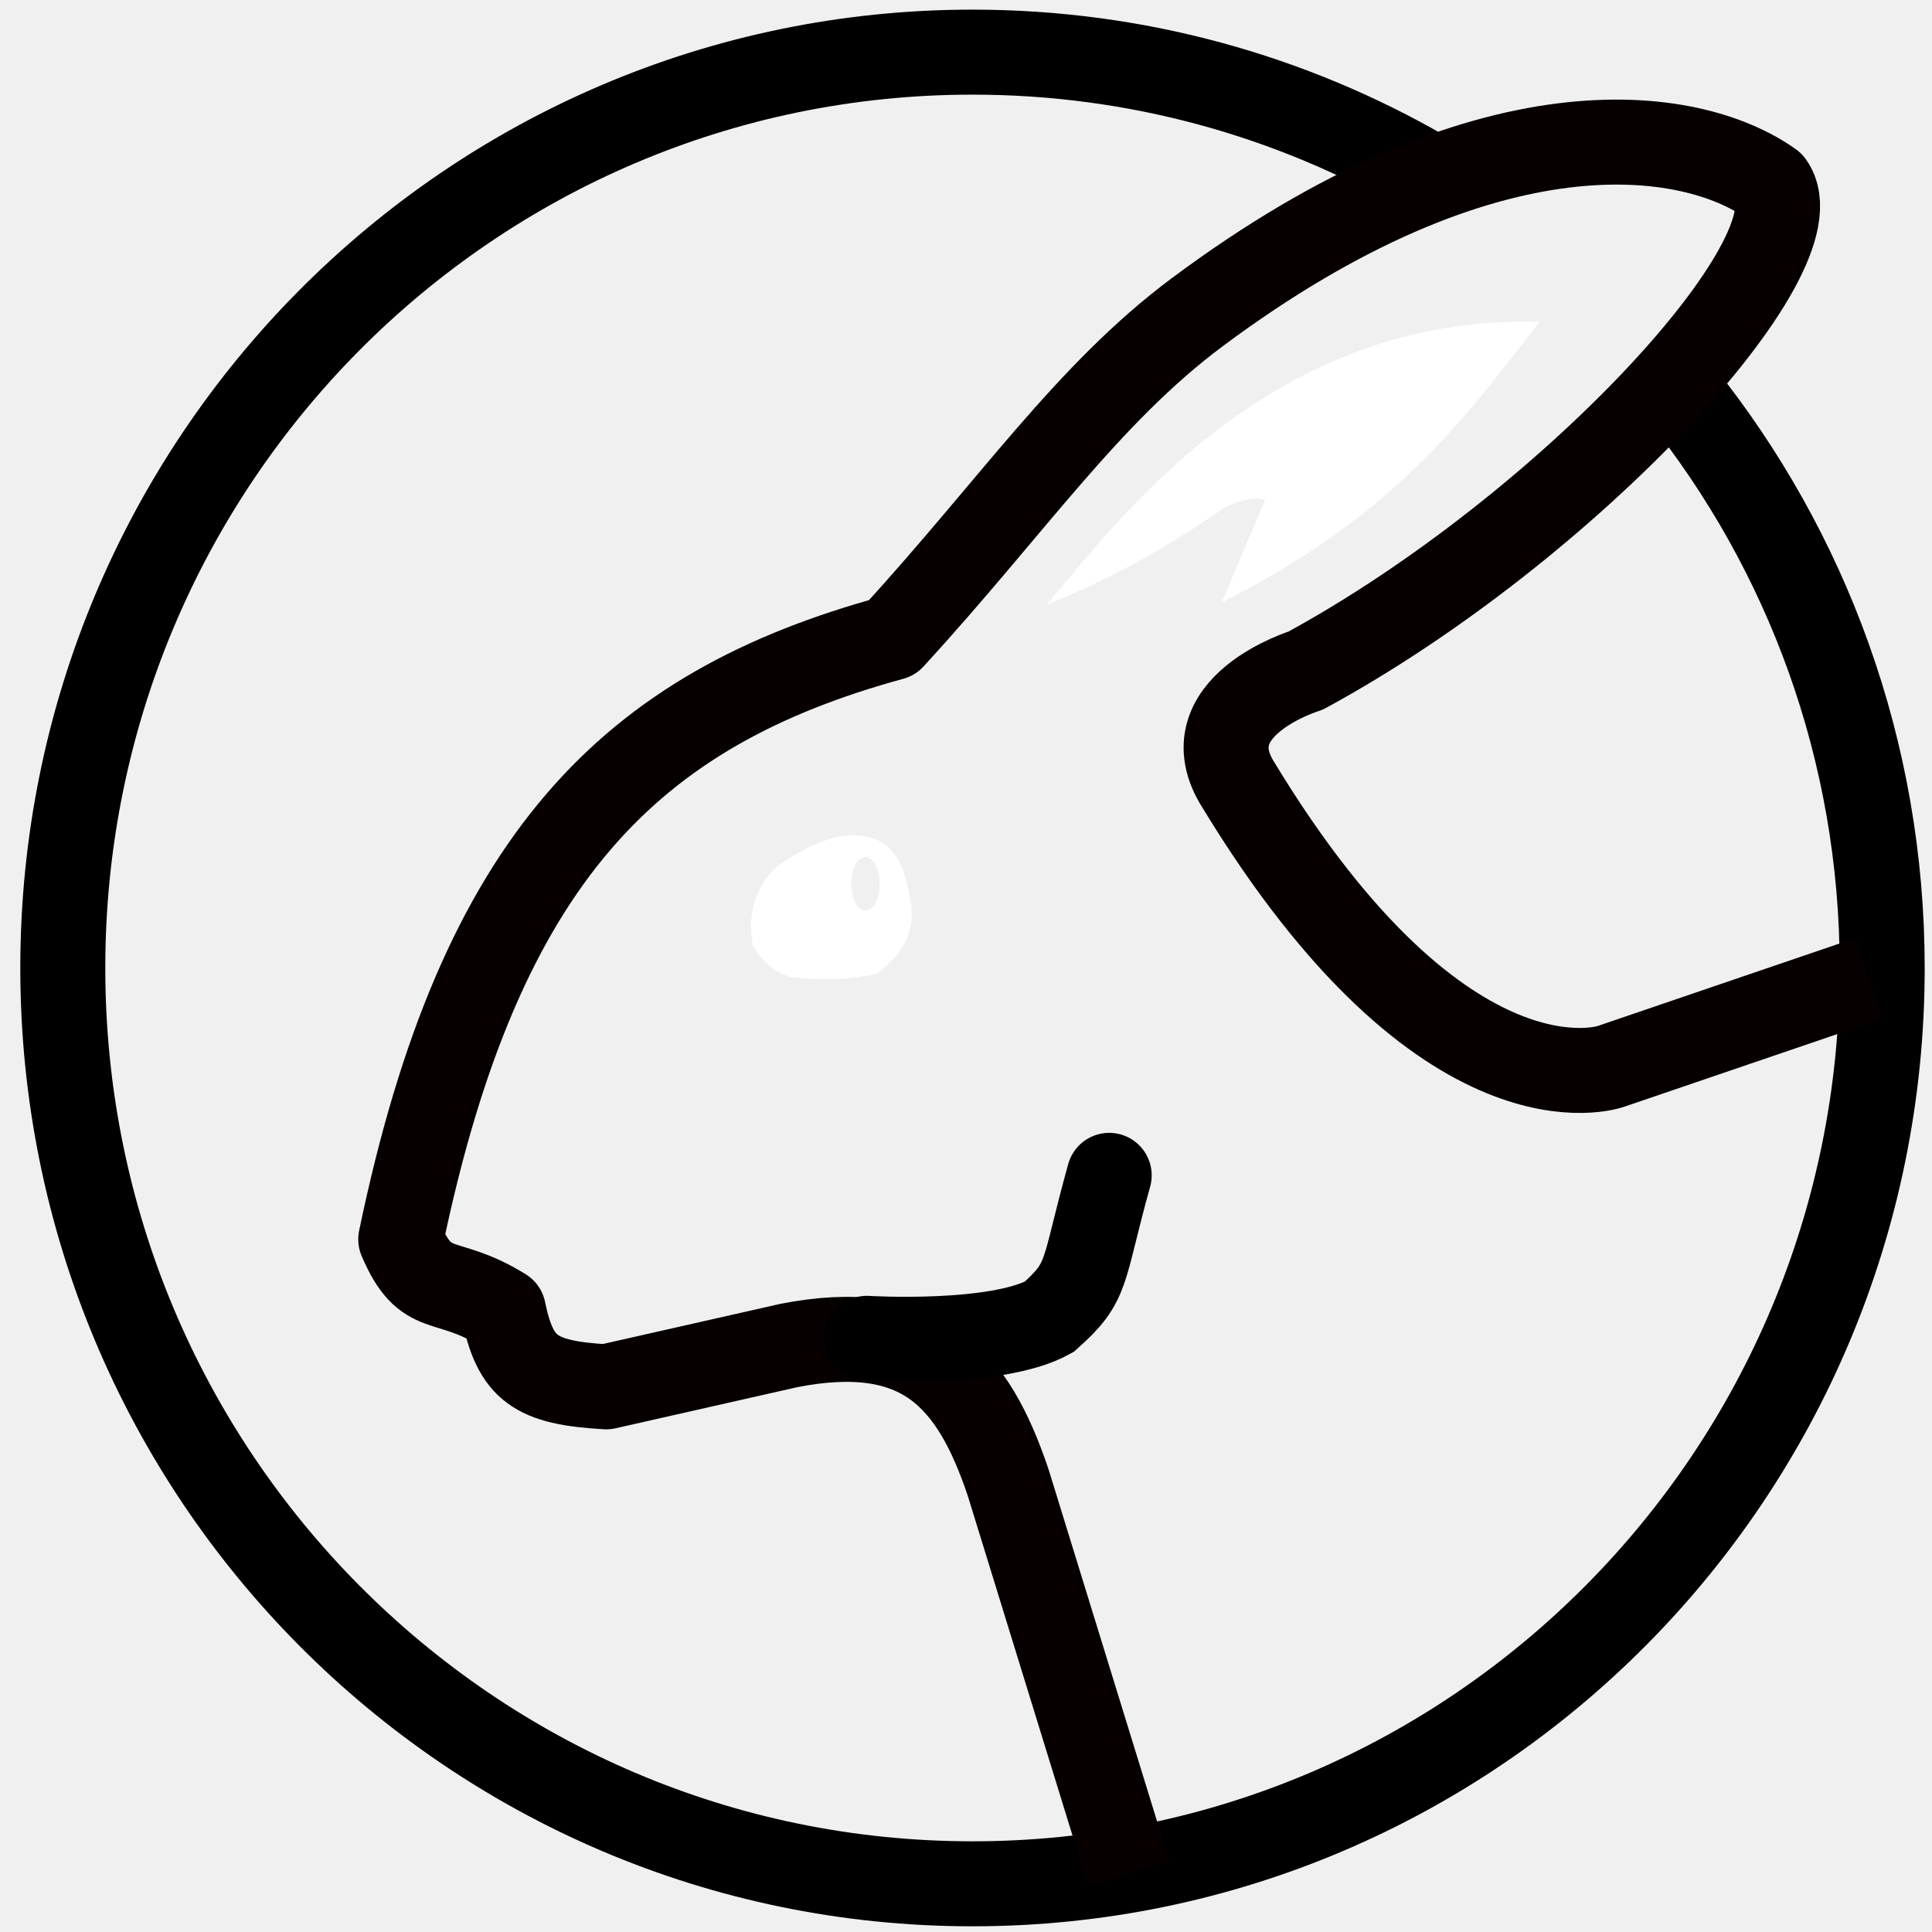
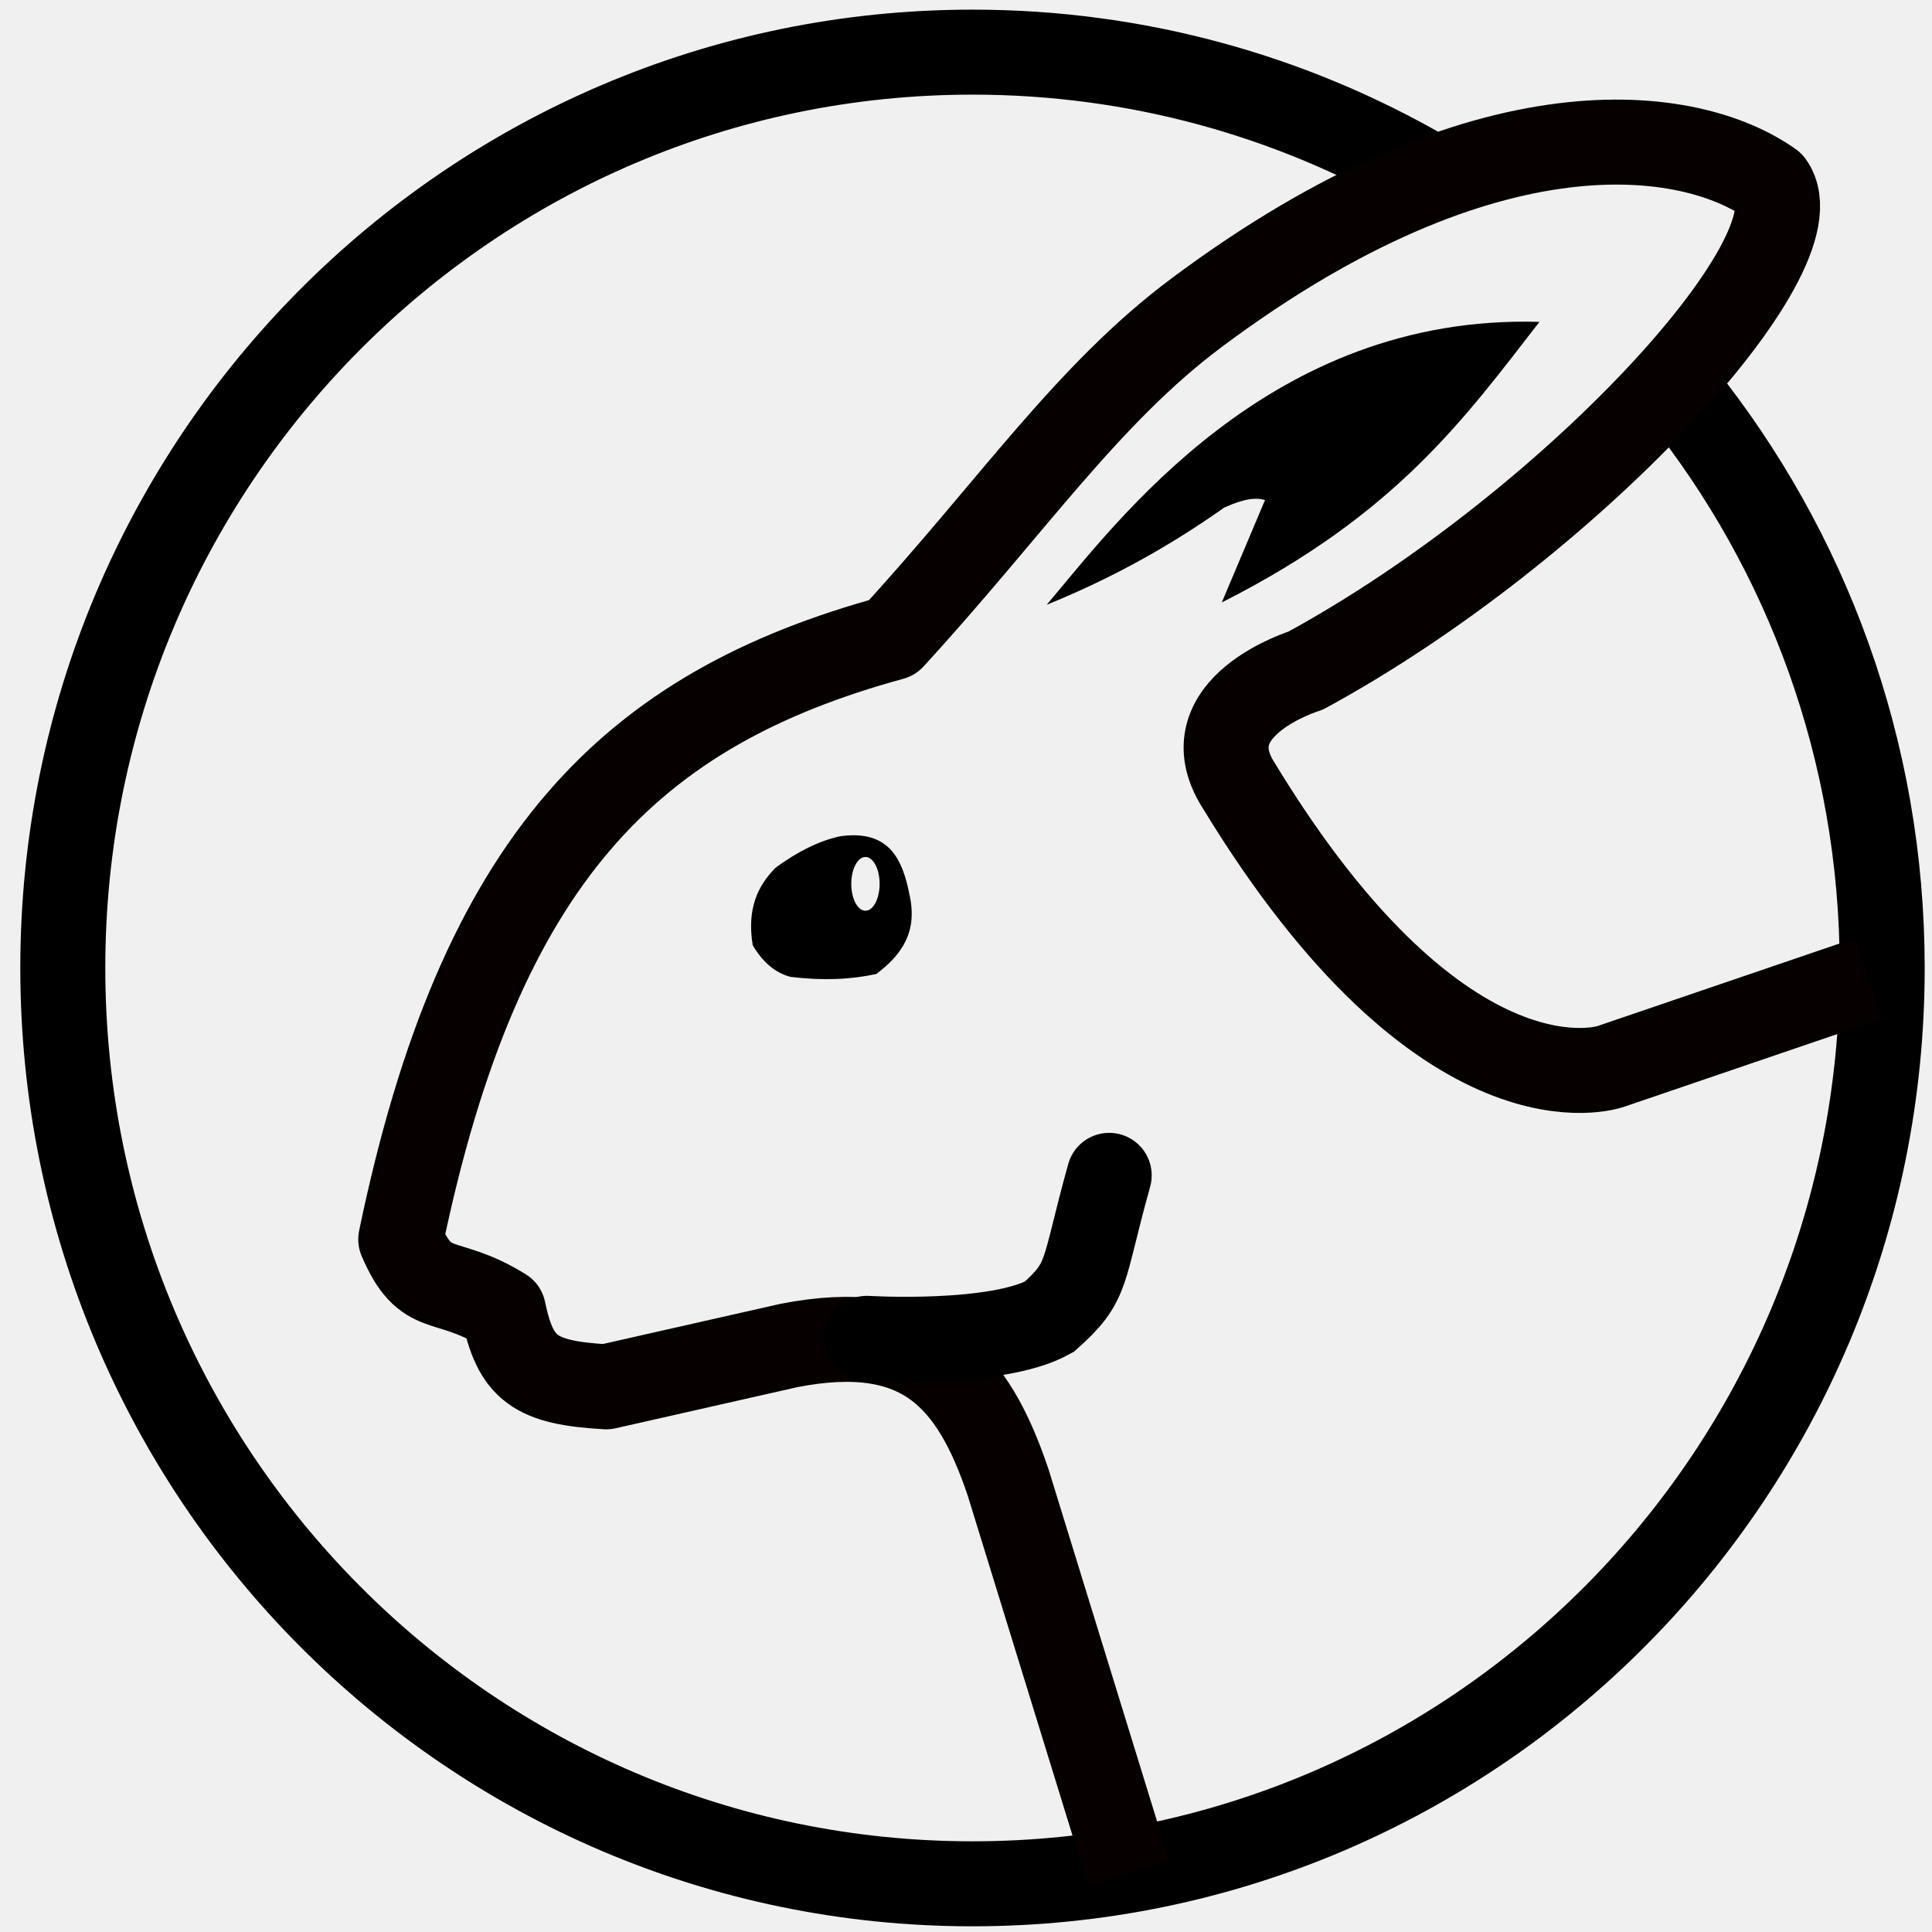
<svg xmlns="http://www.w3.org/2000/svg" width="50" height="50" viewBox="0 0 13.229 13.229" version="1.1" id="svg897">
  <defs id="defs891" />
  <g id="layer1">
    <path id="path193-0" style="fill:none;stroke:#000000;stroke-width:0.582;stroke-miterlimit:4;stroke-dasharray:none;stroke-opacity:1" d="m 11.509,2.693 c 0.862,1.076 1.379,2.445 1.379,3.935 0,3.463 -2.789,6.271 -6.229,6.271 -3.44,0 -6.229,-2.808 -6.229,-6.271 0,-3.463 2.789,-6.271 6.229,-6.271 1.127,0 2.184,0.301 3.097,0.828" />
    <path style="fill:none;stroke:#060000;stroke-width:0.582;stroke-linecap:butt;stroke-linejoin:round;stroke-miterlimit:4;stroke-dasharray:none;stroke-opacity:1" d="m 12.795,6.7 -1.765,0.602 c 0,0 -1.13,0.41 -2.548,-1.923 C 8.136,4.838 8.94,4.592 8.94,4.592 10.736,3.616 12.471,1.735 12.128,1.259 11.578,0.867 10.182,0.659 8.199,2.137 7.445,2.698 6.926,3.477 6.109,4.367 4.321,4.856 3.287,5.87 2.744,8.486 2.919,8.897 3.046,8.723 3.447,8.973 3.53,9.372 3.662,9.468 4.151,9.496 L 5.402,9.213 C 6.308,9.036 6.662,9.432 6.904,10.154 l 0.824,2.673" id="path1018-5" />
    <path style="fill:none;stroke:#000000;stroke-width:0.582;stroke-linecap:round;stroke-linejoin:miter;stroke-miterlimit:4;stroke-dasharray:none;stroke-opacity:1" d="m 5.936,9.164 c 0,0 0.886,0.054 1.248,-0.147 C 7.461,8.77 7.405,8.73 7.595,8.048" id="path1044-2" />
-     <path id="path1046-2" style="fill:#ffffff;fill-opacity:1;stroke:none;stroke-width:0.065px;stroke-linecap:butt;stroke-linejoin:miter;stroke-opacity:1" d="m 5.817,5.72 c -0.018,7.763e-4 -0.038,0.003 -0.058,0.005 C 5.609,5.756 5.46,5.832 5.31,5.942 5.19,6.064 5.113,6.22 5.154,6.472 5.223,6.59 5.31,6.662 5.413,6.689 5.634,6.716 5.827,6.707 6.001,6.669 6.167,6.542 6.289,6.388 6.226,6.119 6.181,5.89 6.093,5.707 5.817,5.72 Z m 0.109,0.148 a 0.097,0.184 0 0 1 0.097,0.184 0.097,0.184 0 0 1 -0.097,0.184 0.097,0.184 0 0 1 -0.097,-0.184 0.097,0.184 0 0 1 0.097,-0.184 z" />
-     <path style="fill:#ffffff;fill-opacity:1;stroke:none;stroke-width:0.051px;stroke-linecap:butt;stroke-linejoin:miter;stroke-opacity:1" d="M 7.167,4.141 C 7.642,3.582 8.691,2.149 10.541,2.204 10.031,2.861 9.561,3.522 8.366,4.125 L 8.662,3.424 C 8.604,3.406 8.522,3.412 8.382,3.476 7.962,3.773 7.559,3.982 7.167,4.141 Z" id="path1052-7" />
+     <path id="path1046-2" style="fill:#000000;fill-opacity:1;stroke:none;stroke-width:0.065px;stroke-linecap:butt;stroke-linejoin:miter;stroke-opacity:1" d="m 5.817,5.72 c -0.018,7.763e-4 -0.038,0.003 -0.058,0.005 C 5.609,5.756 5.46,5.832 5.31,5.942 5.19,6.064 5.113,6.22 5.154,6.472 5.223,6.59 5.31,6.662 5.413,6.689 5.634,6.716 5.827,6.707 6.001,6.669 6.167,6.542 6.289,6.388 6.226,6.119 6.181,5.89 6.093,5.707 5.817,5.72 Z m 0.109,0.148 a 0.097,0.184 0 0 1 0.097,0.184 0.097,0.184 0 0 1 -0.097,0.184 0.097,0.184 0 0 1 -0.097,-0.184 0.097,0.184 0 0 1 0.097,-0.184 z" />
+     <path style="fill:#000000;fill-opacity:1;stroke:none;stroke-width:0.051px;stroke-linecap:butt;stroke-linejoin:miter;stroke-opacity:1" d="M 7.167,4.141 C 7.642,3.582 8.691,2.149 10.541,2.204 10.031,2.861 9.561,3.522 8.366,4.125 L 8.662,3.424 C 8.604,3.406 8.522,3.412 8.382,3.476 7.962,3.773 7.559,3.982 7.167,4.141 Z" id="path1052-7" />
  </g>
</svg>
